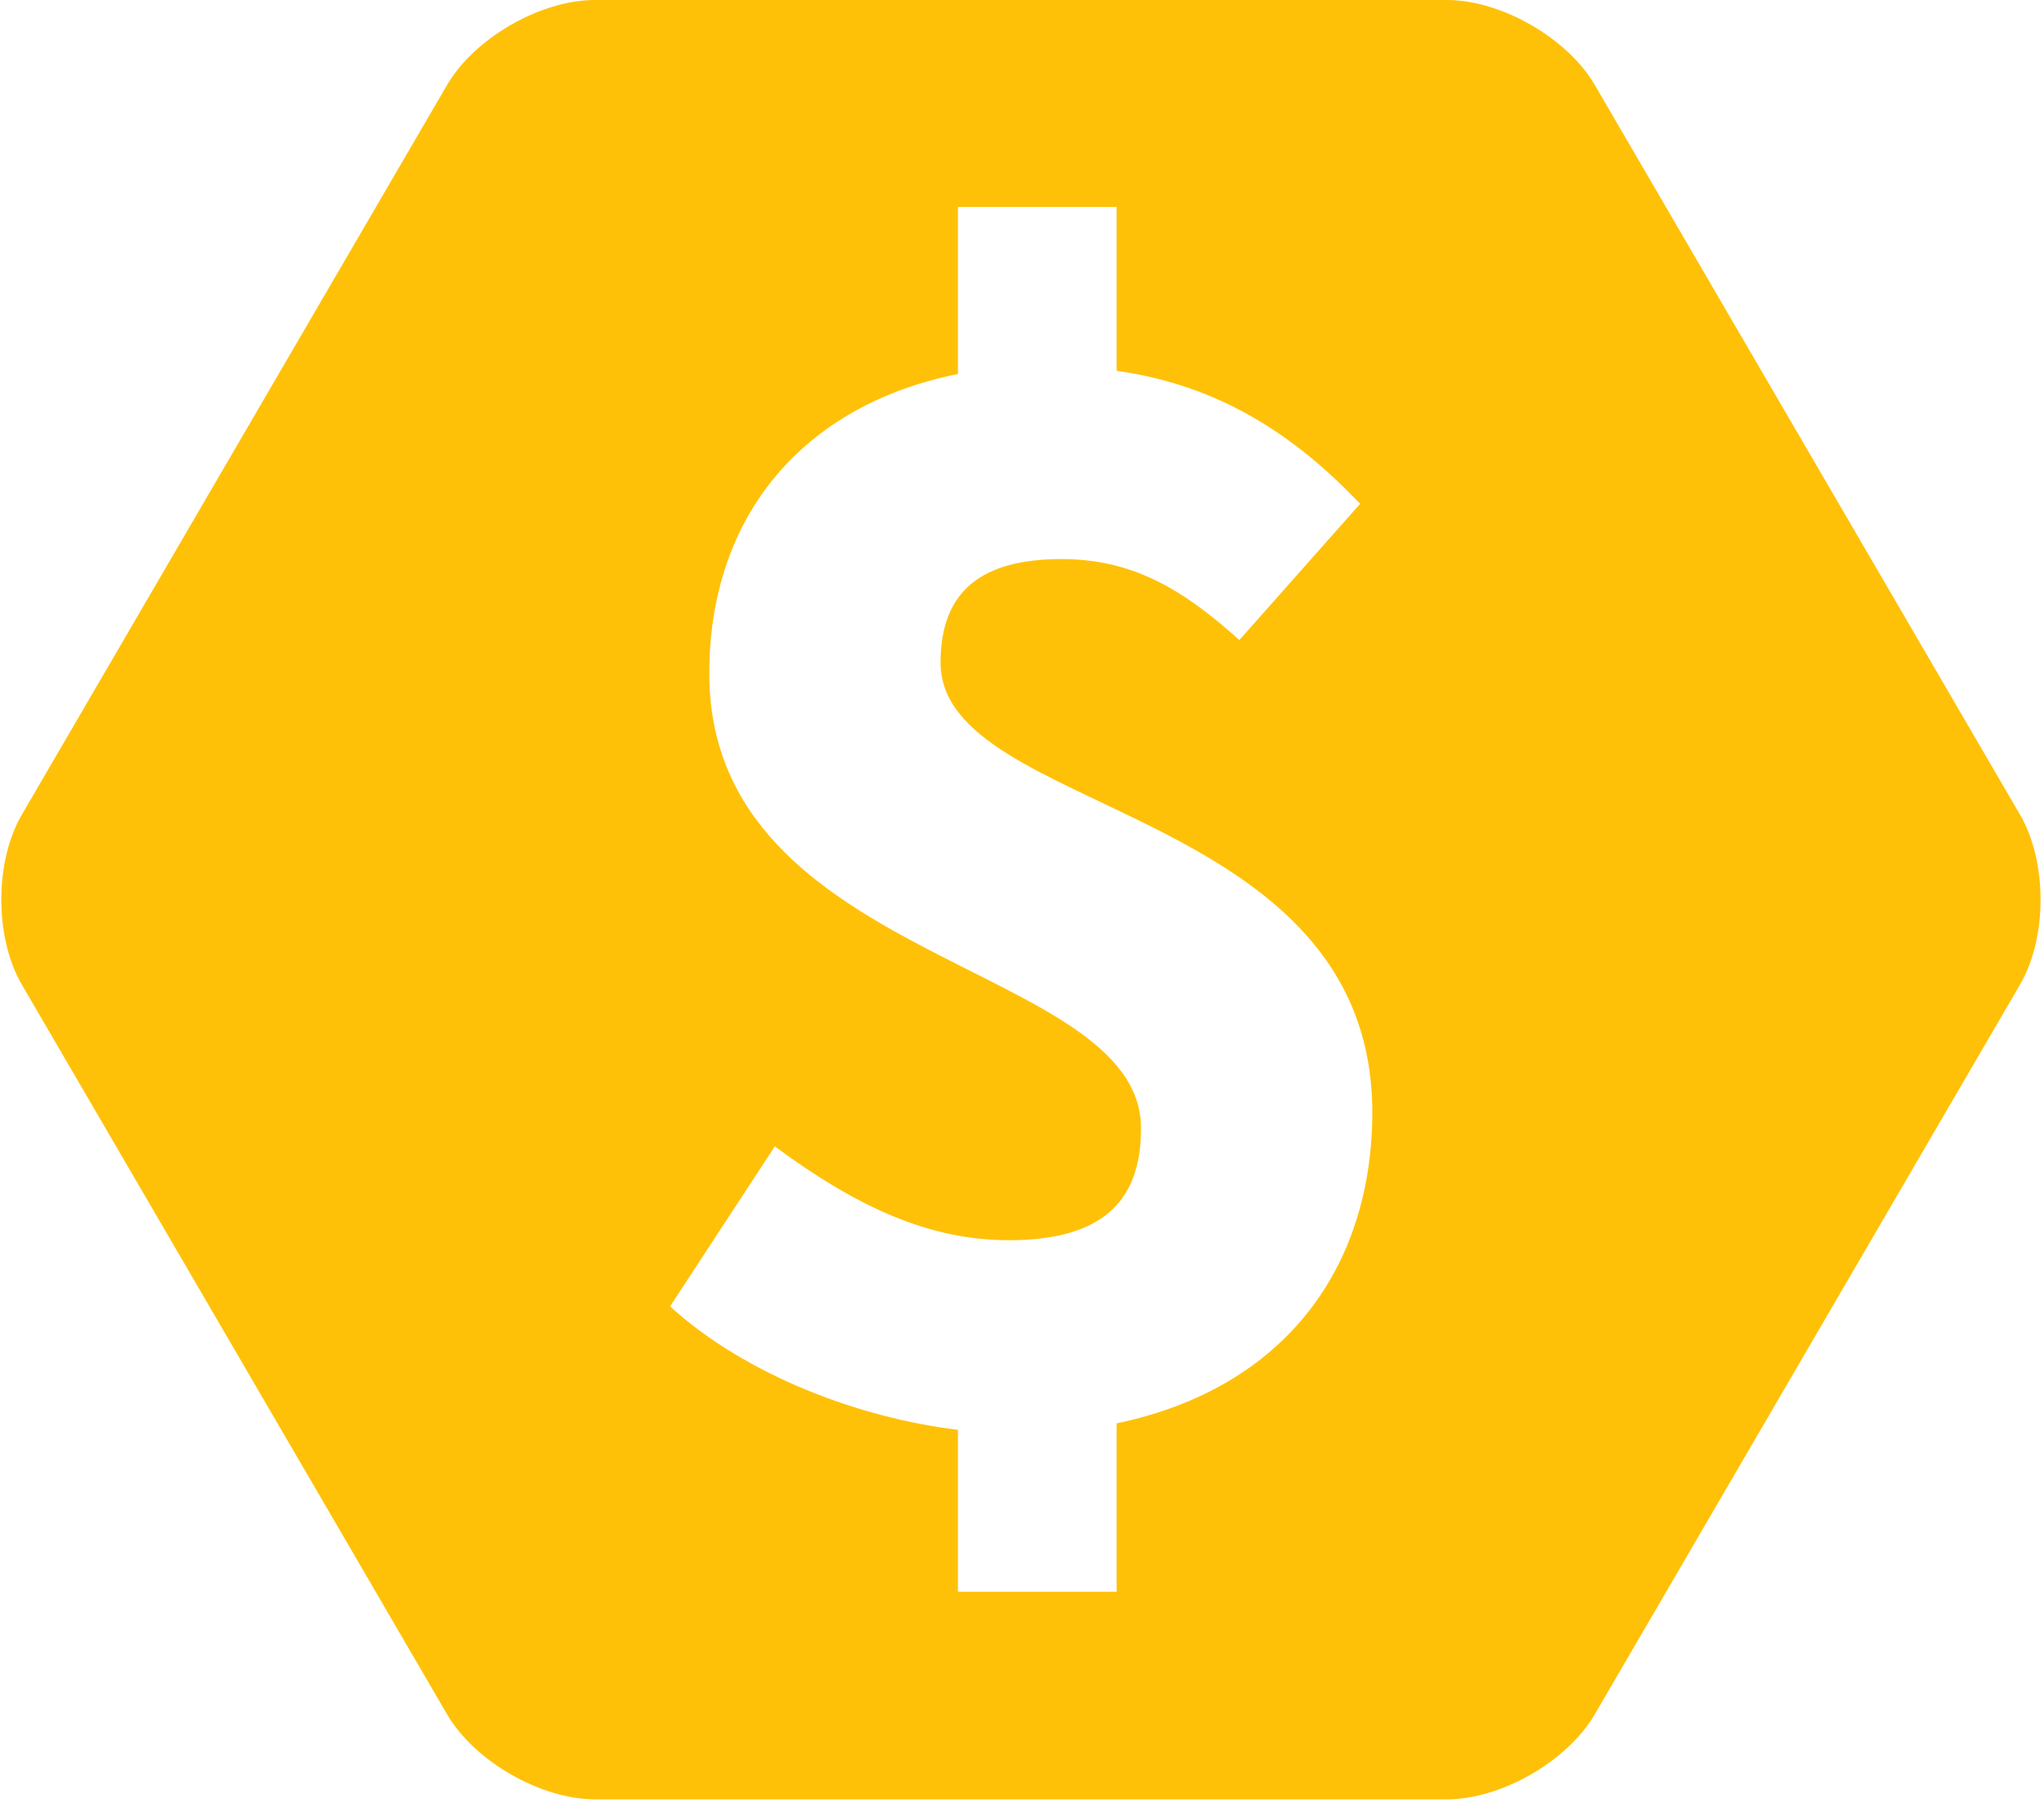
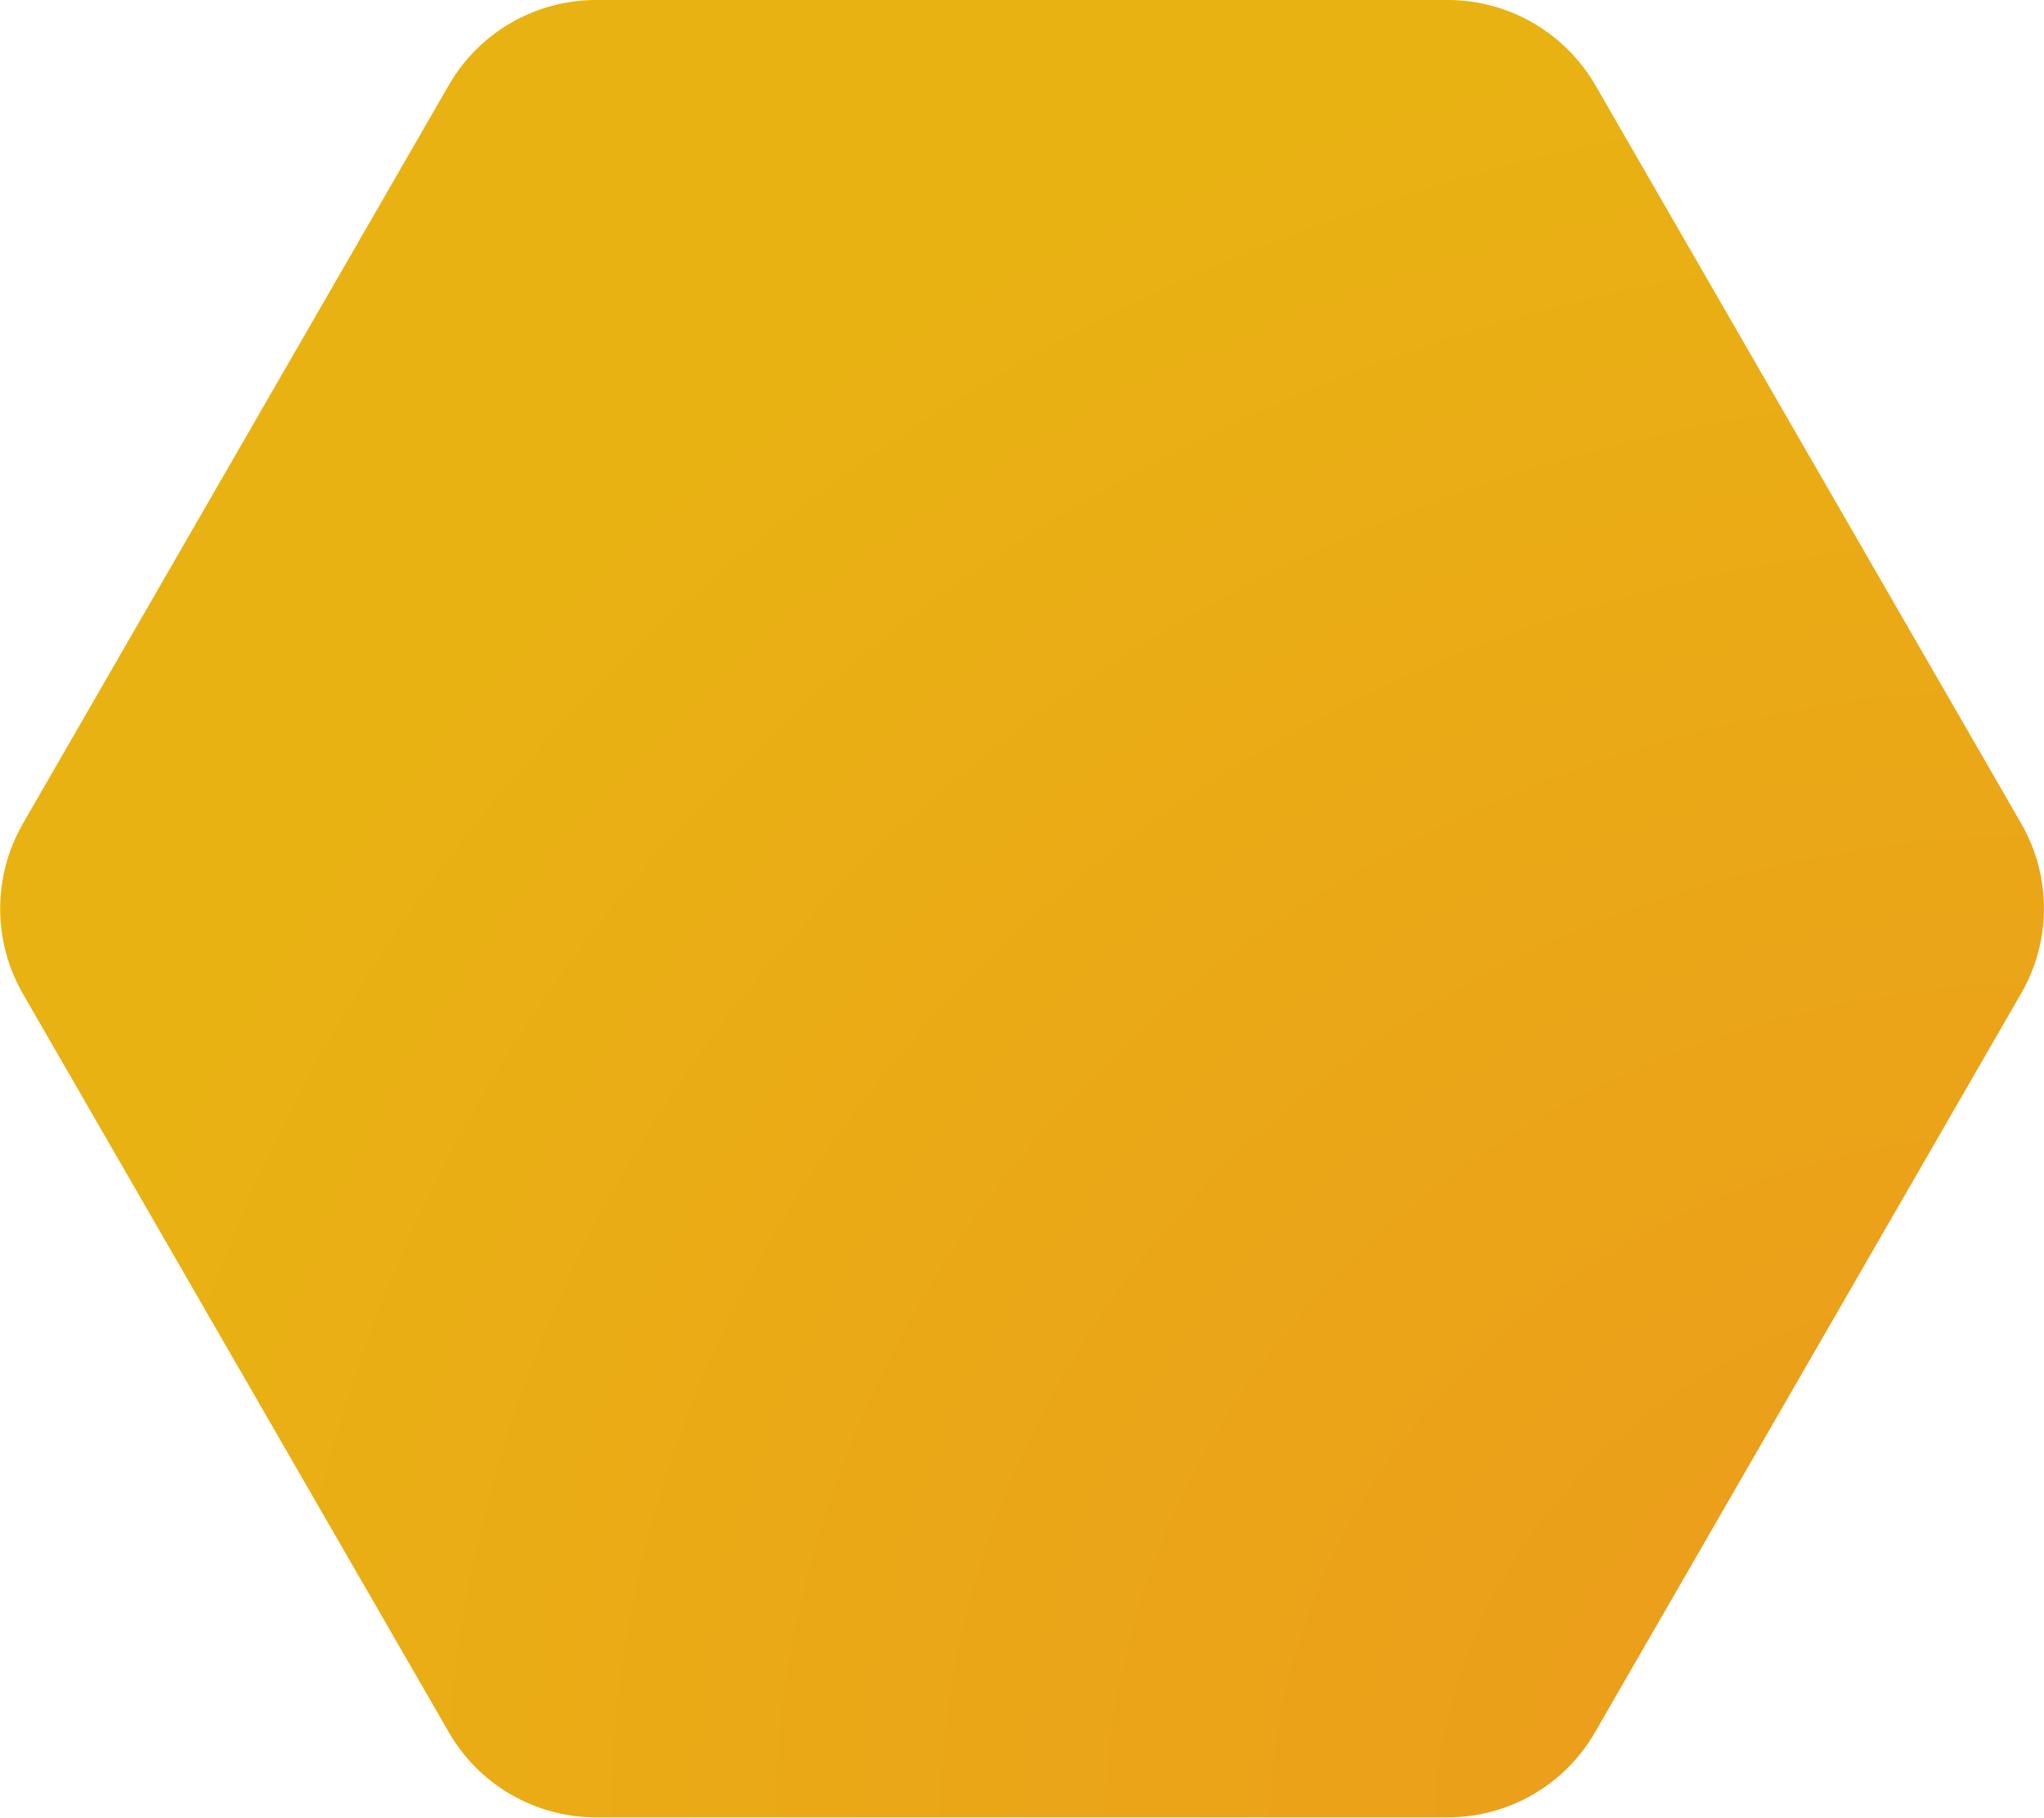
- <svg xmlns="http://www.w3.org/2000/svg" width="499" height="440">
-   <path d="M389.33 20.73C382.65 9.28 366.48 0 353.24 0h-208c-13.26 0-29.4 9.28-36.09 20.73L5.33 198.87c-6.68 11.45-6.68 30.02 0 41.47l103.82 178.14c6.68 11.45 22.85 20.74 36.09 20.74h208c13.26 0 29.4-9.28 36.09-20.74l103.82-178.14c6.68-11.45 6.68-30.01 0-41.47L389.33 20.73zM272.6 347.45v41.1h-38.74v-39.53c-23.53-2.82-51.45-13.02-70.28-30.12l25.57-39.06c20.4 15.06 37.96 22.9 57.1 22.9 22.43 0 32.31-9.1 32.31-27.29 0-40.63-105.4-39.84-105.4-111.06 0-38.74 23.2-65.57 60.7-73.1V50.51h38.74v40c25.57 3.6 43.92 16.16 59.45 32.47l-29.49 33.26c-14.43-13.02-26.66-19.77-43.45-19.77-19.13 0-29.49 7.53-29.49 25.26 0 37.49 105.41 34.35 105.41 109.96-.15 37.8-21.33 67.13-62.43 75.76z" fill="#FFC107" fill-rule="evenodd" />
+ <svg xmlns="http://www.w3.org/2000/svg" width="27" height="24" viewBox="0 0 27 24" fill="none">
+   <path d="M26.699 10.875L21.074 1.125C20.669 0.427 19.927 0 19.124 0H7.874C7.072 0 6.329 0.427 5.928 1.125L0.303 10.875C-0.098 11.572 -0.098 12.428 0.303 13.125L5.928 22.875C6.329 23.573 7.072 24 7.874 24H19.124C19.927 24 20.669 23.573 21.07 22.875L26.695 13.125C27.1 12.428 27.1 11.572 26.699 10.875Z" fill="url(#paint0_radial)" />
+   <defs>
+     <radialGradient id="paint0_radial" cx="0" cy="0" r="1" gradientUnits="userSpaceOnUse" gradientTransform="translate(26.9996 24) rotate(-180) scale(26.9977 24)">
+       <stop stop-color="#EC991C" />
+       <stop offset="1" stop-color="#E9B213" />
+     </radialGradient>
+   </defs>
</svg>
